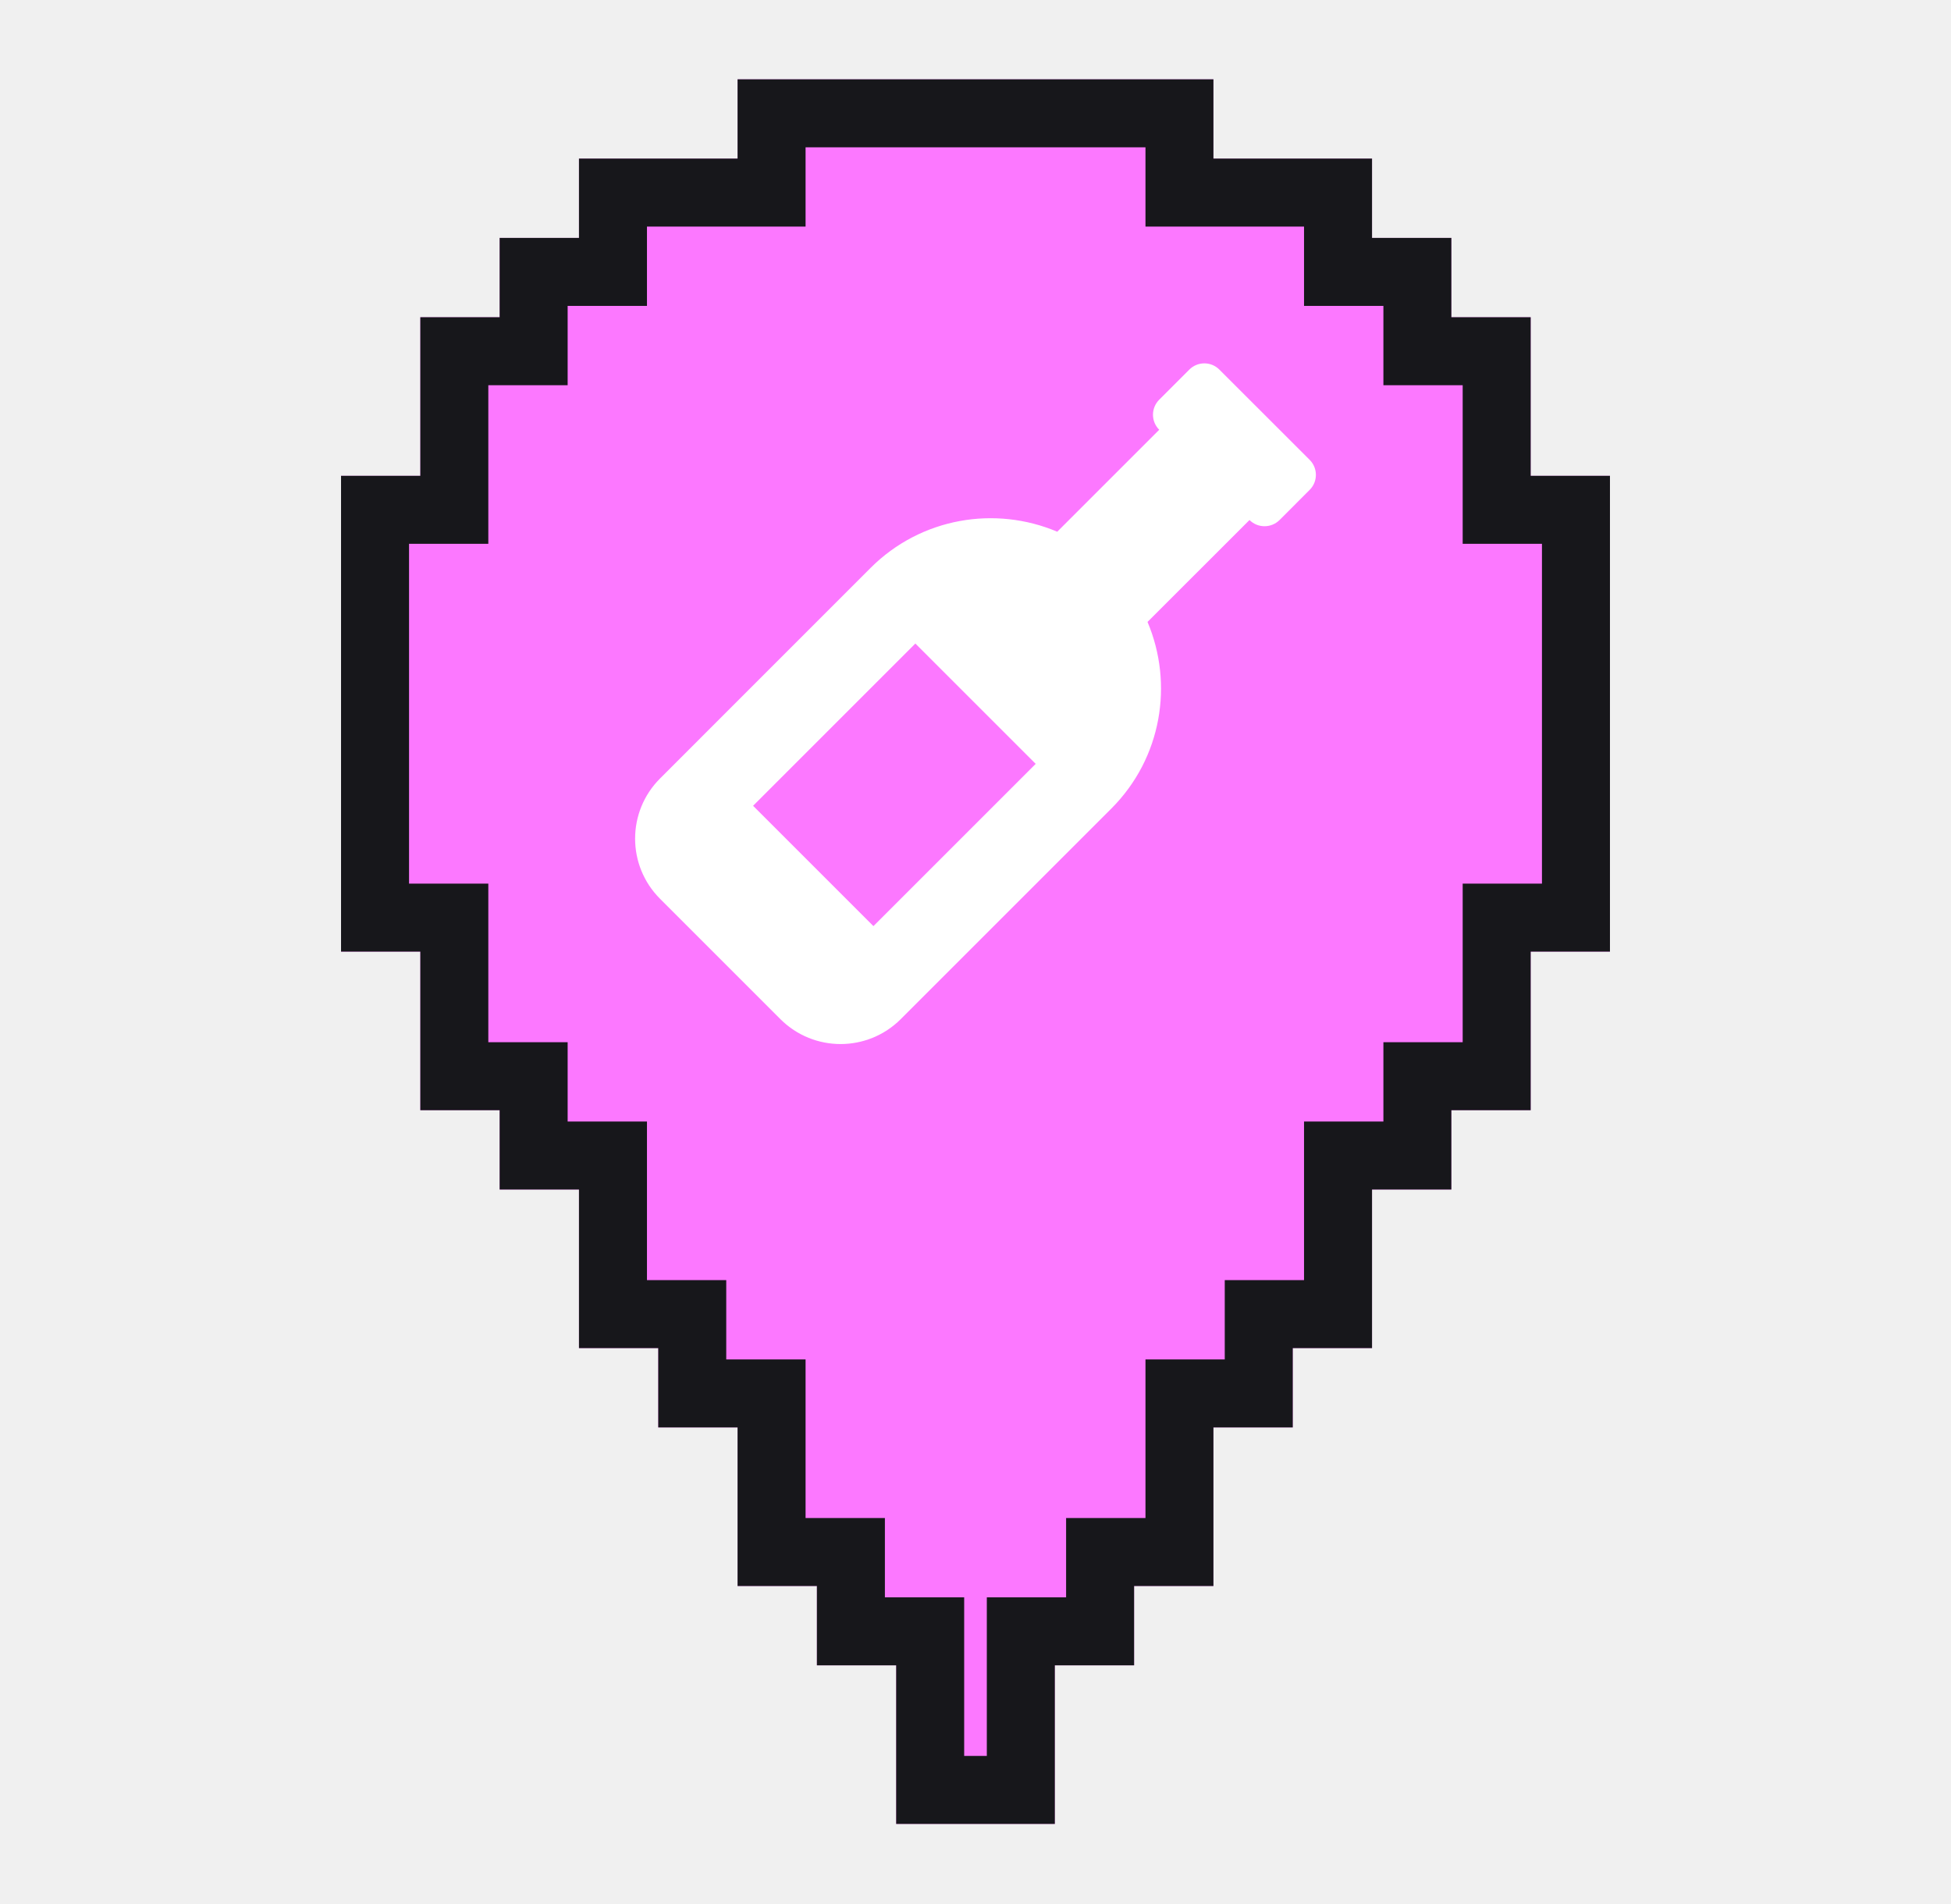
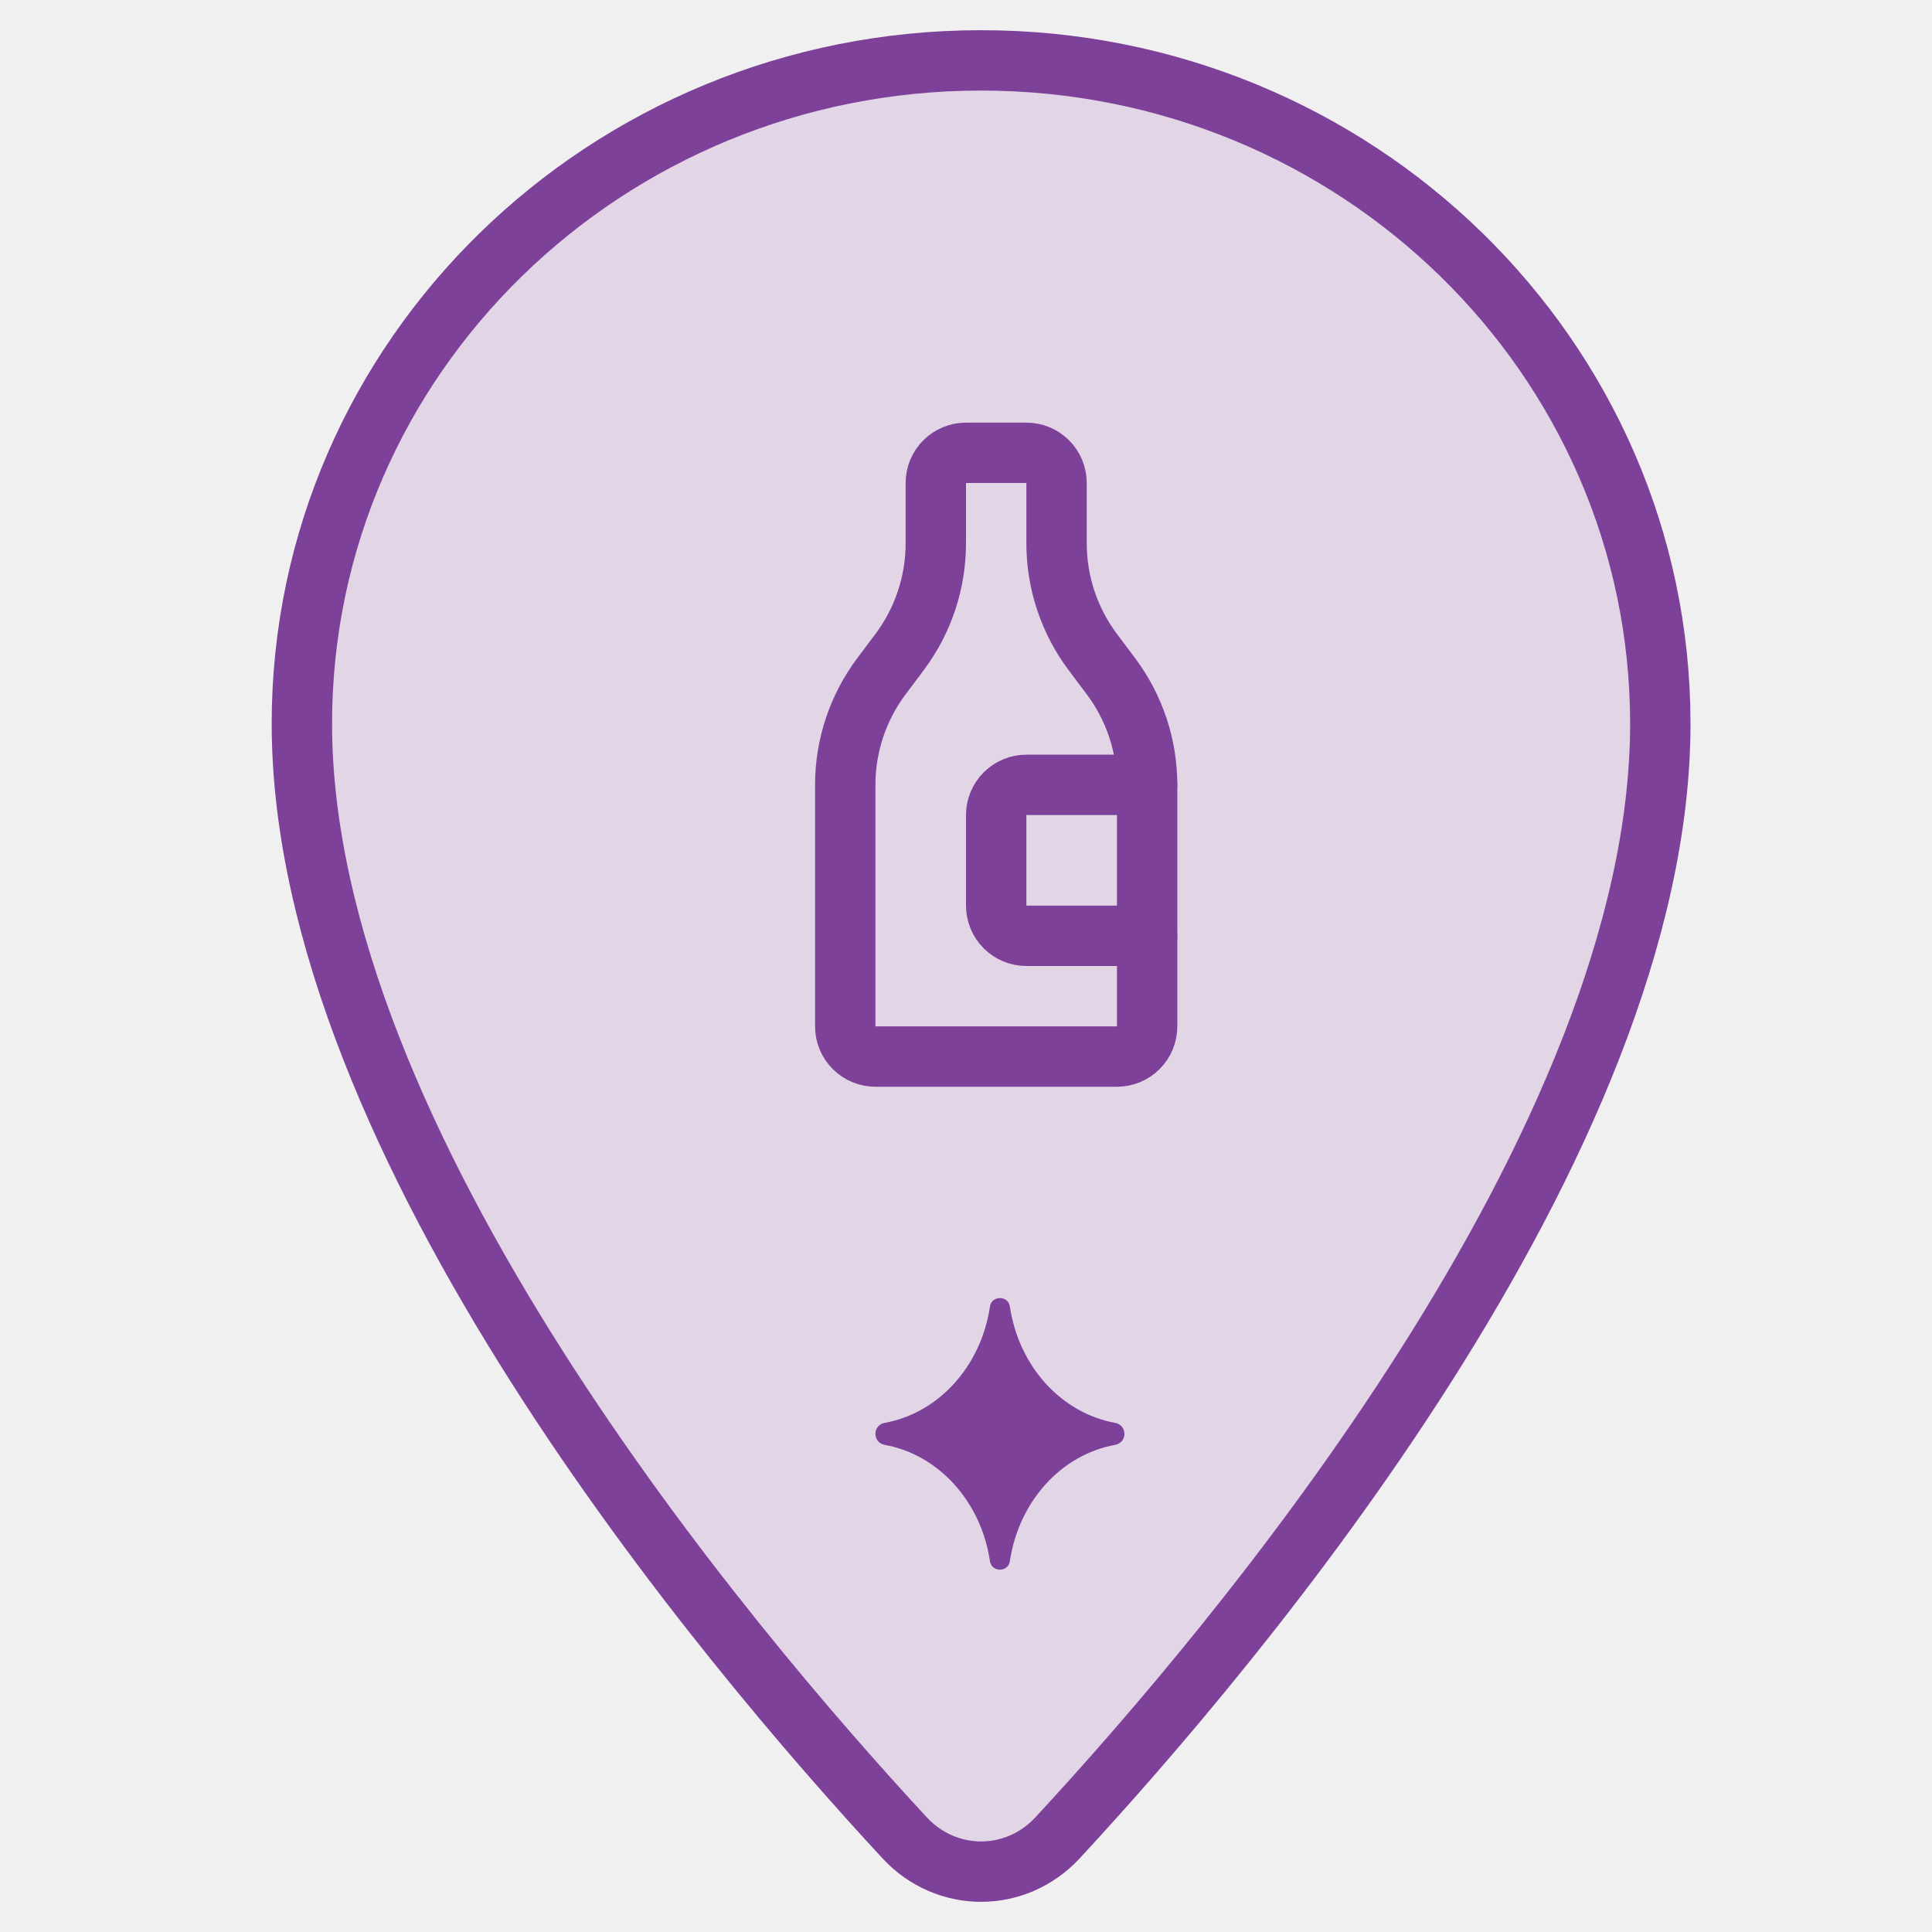
- <svg xmlns="http://www.w3.org/2000/svg" width="41" height="40" viewBox="0 0 41 40" fill="none">
-   <mask id="path-1-inside-1_6251_10357" fill="white">
-     <path d="M25.5 1.667V3.333H28.833V5H30.5V6.667H32.167V10H33.833V20H32.167V23.333H30.5V25H28.833V28.333H27.167V30H25.5V33.333H23.833V35H22.167V38.333H18.833V35H17.167V33.333H15.5V30H13.833V28.333H12.167V25H10.5V23.333H8.833V20H7.167V10H8.833V6.667H10.5V5H12.167V3.333H15.5V1.667H25.5Z" />
-   </mask>
-   <path d="M25.5 1.667V3.333H28.833V5H30.5V6.667H32.167V10H33.833V20H32.167V23.333H30.5V25H28.833V28.333H27.167V30H25.5V33.333H23.833V35H22.167V38.333H18.833V35H17.167V33.333H15.5V30H13.833V28.333H12.167V25H10.5V23.333H8.833V20H7.167V10H8.833V6.667H10.5V5H12.167V3.333H15.5V1.667H25.5Z" fill="#FC78FF" />
-   <path d="M25.5 1.667H26.929V0.238H25.5V1.667ZM25.5 3.333H24.072V4.762H25.5V3.333ZM28.833 3.333H30.262V1.904H28.833V3.333ZM28.833 5H27.404V6.429H28.833V5ZM30.5 5H31.929V3.571H30.5V5ZM30.5 6.667H29.072V8.096H30.5V6.667ZM32.167 6.667H33.596V5.238H32.167V6.667ZM32.167 10H30.738V11.429H32.167V10ZM33.833 10H35.262V8.571H33.833V10ZM33.833 20V21.429H35.262V20H33.833ZM32.167 20V18.571H30.738V20H32.167ZM32.167 23.333V24.762H33.596V23.333H32.167ZM30.5 23.333V21.904H29.072V23.333H30.5ZM30.5 25V26.429H31.929V25H30.5ZM28.833 25V23.571H27.404V25H28.833ZM28.833 28.333V29.762H30.262V28.333H28.833ZM27.167 28.333V26.904H25.738V28.333H27.167ZM27.167 30V31.429H28.596V30H27.167ZM25.5 30V28.571H24.072V30H25.5ZM25.5 33.333V34.762H26.929V33.333H25.5ZM23.833 33.333V31.904H22.404V33.333H23.833ZM23.833 35V36.429H25.262V35H23.833ZM22.167 35V33.571H20.738V35H22.167ZM22.167 38.333V39.762H23.596V38.333H22.167ZM18.833 38.333H17.404V39.762H18.833V38.333ZM18.833 35H20.262V33.571H18.833V35ZM17.167 35H15.739V36.429H17.167V35ZM17.167 33.333H18.596V31.904H17.167V33.333ZM15.5 33.333H14.072V34.762H15.5V33.333ZM15.5 30H16.929V28.571H15.5V30ZM13.833 30H12.405V31.429H13.833V30ZM13.833 28.333H15.262V26.904H13.833V28.333ZM12.167 28.333H10.739V29.762H12.167V28.333ZM12.167 25H13.596V23.571H12.167V25ZM10.5 25H9.071V26.429H10.5V25ZM10.5 23.333H11.929V21.904H10.5V23.333ZM8.833 23.333H7.404V24.762H8.833V23.333ZM8.833 20H10.262V18.571H8.833V20ZM7.167 20H5.738V21.429H7.167V20ZM7.167 10V8.571H5.738V10H7.167ZM8.833 10V11.429H10.262V10H8.833ZM8.833 6.667V5.238H7.404V6.667H8.833ZM10.5 6.667V8.096H11.929V6.667H10.5ZM10.5 5V3.571H9.071V5H10.5ZM12.167 5V6.429H13.596V5H12.167ZM12.167 3.333V1.904H10.739V3.333H12.167ZM15.5 3.333V4.762H16.929V3.333H15.5ZM15.5 1.667V0.238H14.072V1.667H15.5ZM25.5 1.667H24.072V3.333H25.5H26.929V1.667H25.5ZM25.5 3.333V4.762H28.833V3.333V1.904H25.5V3.333ZM28.833 3.333H27.404V5H28.833H30.262V3.333H28.833ZM28.833 5V6.429H30.5V5V3.571H28.833V5ZM30.5 5H29.072V6.667H30.5H31.929V5H30.5ZM30.5 6.667V8.096H32.167V6.667V5.238H30.5V6.667ZM32.167 6.667H30.738V10H32.167H33.596V6.667H32.167ZM32.167 10V11.429H33.833V10V8.571H32.167V10ZM33.833 10H32.404V20H33.833H35.262V10H33.833ZM33.833 20V18.571H32.167V20V21.429H33.833V20ZM32.167 20H30.738V23.333H32.167H33.596V20H32.167ZM32.167 23.333V21.904H30.5V23.333V24.762H32.167V23.333ZM30.5 23.333H29.072V25H30.5H31.929V23.333H30.5ZM30.5 25V23.571H28.833V25V26.429H30.5V25ZM28.833 25H27.404V28.333H28.833H30.262V25H28.833ZM28.833 28.333V26.904H27.167V28.333V29.762H28.833V28.333ZM27.167 28.333H25.738V30H27.167H28.596V28.333H27.167ZM27.167 30V28.571H25.5V30V31.429H27.167V30ZM25.5 30H24.072V33.333H25.5H26.929V30H25.5ZM25.5 33.333V31.904H23.833V33.333V34.762H25.5V33.333ZM23.833 33.333H22.404V35H23.833H25.262V33.333H23.833ZM23.833 35V33.571H22.167V35V36.429H23.833V35ZM22.167 35H20.738V38.333H22.167H23.596V35H22.167ZM22.167 38.333V36.904H18.833V38.333V39.762H22.167V38.333ZM18.833 38.333H20.262V35H18.833H17.404V38.333H18.833ZM18.833 35V33.571H17.167V35V36.429H18.833V35ZM17.167 35H18.596V33.333H17.167H15.739V35H17.167ZM17.167 33.333V31.904H15.5V33.333V34.762H17.167V33.333ZM15.5 33.333H16.929V30H15.5H14.072V33.333H15.5ZM15.5 30V28.571H13.833V30V31.429H15.5V30ZM13.833 30H15.262V28.333H13.833H12.405V30H13.833ZM13.833 28.333V26.904H12.167V28.333V29.762H13.833V28.333ZM12.167 28.333H13.596V25H12.167H10.739V28.333H12.167ZM12.167 25V23.571H10.5V25V26.429H12.167V25ZM10.5 25H11.929V23.333H10.5H9.071V25H10.5ZM10.5 23.333V21.904H8.833V23.333V24.762H10.5V23.333ZM8.833 23.333H10.262V20H8.833H7.404V23.333H8.833ZM8.833 20V18.571H7.167V20V21.429H8.833V20ZM7.167 20H8.596V10H7.167H5.738V20H7.167ZM7.167 10V11.429H8.833V10V8.571H7.167V10ZM8.833 10H10.262V6.667H8.833H7.404V10H8.833ZM8.833 6.667V8.096H10.5V6.667V5.238H8.833V6.667ZM10.5 6.667H11.929V5H10.5H9.071V6.667H10.5ZM10.5 5V6.429H12.167V5V3.571H10.5V5ZM12.167 5H13.596V3.333H12.167H10.739V5H12.167ZM12.167 3.333V4.762H15.5V3.333V1.904H12.167V3.333ZM15.5 3.333H16.929V1.667H15.5H14.072V3.333H15.5ZM15.5 1.667V3.096H25.5V1.667V0.238H15.5V1.667Z" fill="#17171B" mask="url(#path-1-inside-1_6251_10357)" />
-   <path d="M27.522 9.664L25.625 7.768C25.451 7.593 25.168 7.593 24.993 7.768L24.361 8.4C24.186 8.575 24.186 8.858 24.361 9.032L22.218 11.175C20.917 10.624 19.357 10.875 18.296 11.935L13.871 16.361C13.172 17.059 13.172 18.192 13.871 18.89L16.4 21.419C17.098 22.117 18.23 22.117 18.929 21.419L23.355 16.993C24.415 15.932 24.666 14.373 24.115 13.071L26.258 10.929C26.432 11.103 26.715 11.103 26.89 10.929L27.522 10.296C27.697 10.122 27.697 9.839 27.522 9.664ZM18.355 19.464L15.826 16.935L19.236 13.525L21.765 16.054L18.355 19.464Z" fill="white" />
+ <svg xmlns="http://www.w3.org/2000/svg" width="64" height="64" viewBox="0 0 64 64" fill="none">
+   <path d="M32.5 2C20.078 2 10 11.833 10 23.973C10 37.872 24.086 54.532 29.969 60.882C31.352 62.373 33.648 62.373 35.031 60.882C40.914 54.532 55 37.872 55 23.973C55 11.833 44.922 2 32.5 2Z" fill="#FAFAFA" />
+   <path d="M32.5 2C20.078 2 10 11.833 10 23.973C10 37.872 24.086 54.532 29.969 60.882C31.352 62.373 33.648 62.373 35.031 60.882C40.914 54.532 55 37.872 55 23.973C55 11.833 44.922 2 32.5 2Z" fill="#7E419A" fill-opacity="0.2" />
+   <path d="M32.5 2C20.078 2 10 11.833 10 23.973C10 37.872 24.086 54.532 29.969 60.882C31.352 62.373 33.648 62.373 35.031 60.882C40.914 54.532 55 37.872 55 23.973C55 11.833 44.922 2 32.5 2Z" stroke="#7E419A" stroke-width="2" />
+   <path d="M32.794 43.28C32.85 42.907 33.398 42.907 33.453 43.28V43.28C33.748 45.258 35.15 46.808 36.939 47.134V47.134C37.35 47.209 37.35 47.788 36.939 47.863V47.863C35.15 48.189 33.748 49.739 33.453 51.717V51.717C33.398 52.09 32.85 52.09 32.794 51.717V51.717C32.499 49.739 31.097 48.189 29.308 47.863V47.863C28.897 47.788 28.897 47.209 29.308 47.134V47.134C31.097 46.808 32.499 45.258 32.794 43.28V43.28Z" fill="#7E419A" />
+   <path d="M31 16C31 15.735 31.105 15.48 31.293 15.293C31.48 15.105 31.735 15 32 15H34C34.265 15 34.52 15.105 34.707 15.293C34.895 15.48 35 15.735 35 16V18C35 19.298 35.421 20.561 36.2 21.6L36.8 22.4C37.579 23.439 38 24.702 38 26V34C38 34.265 37.895 34.52 37.707 34.707C37.52 34.895 37.265 35 37 35H29C28.735 35 28.48 34.895 28.293 34.707C28.105 34.52 28 34.265 28 34V26C28 24.702 28.421 23.439 29.2 22.4L29.8 21.6C30.579 20.561 31 19.298 31 18V16Z" stroke="#7E419A" stroke-width="2" stroke-linecap="round" stroke-linejoin="round" />
+   <path d="M38 26H34C33.735 26 33.48 26.105 33.293 26.293C33.105 26.48 33 26.735 33 27V30C33 30.265 33.105 30.52 33.293 30.707C33.48 30.895 33.735 31 34 31H38" stroke="#7E419A" stroke-width="2" stroke-linecap="round" stroke-linejoin="round" />
</svg>
